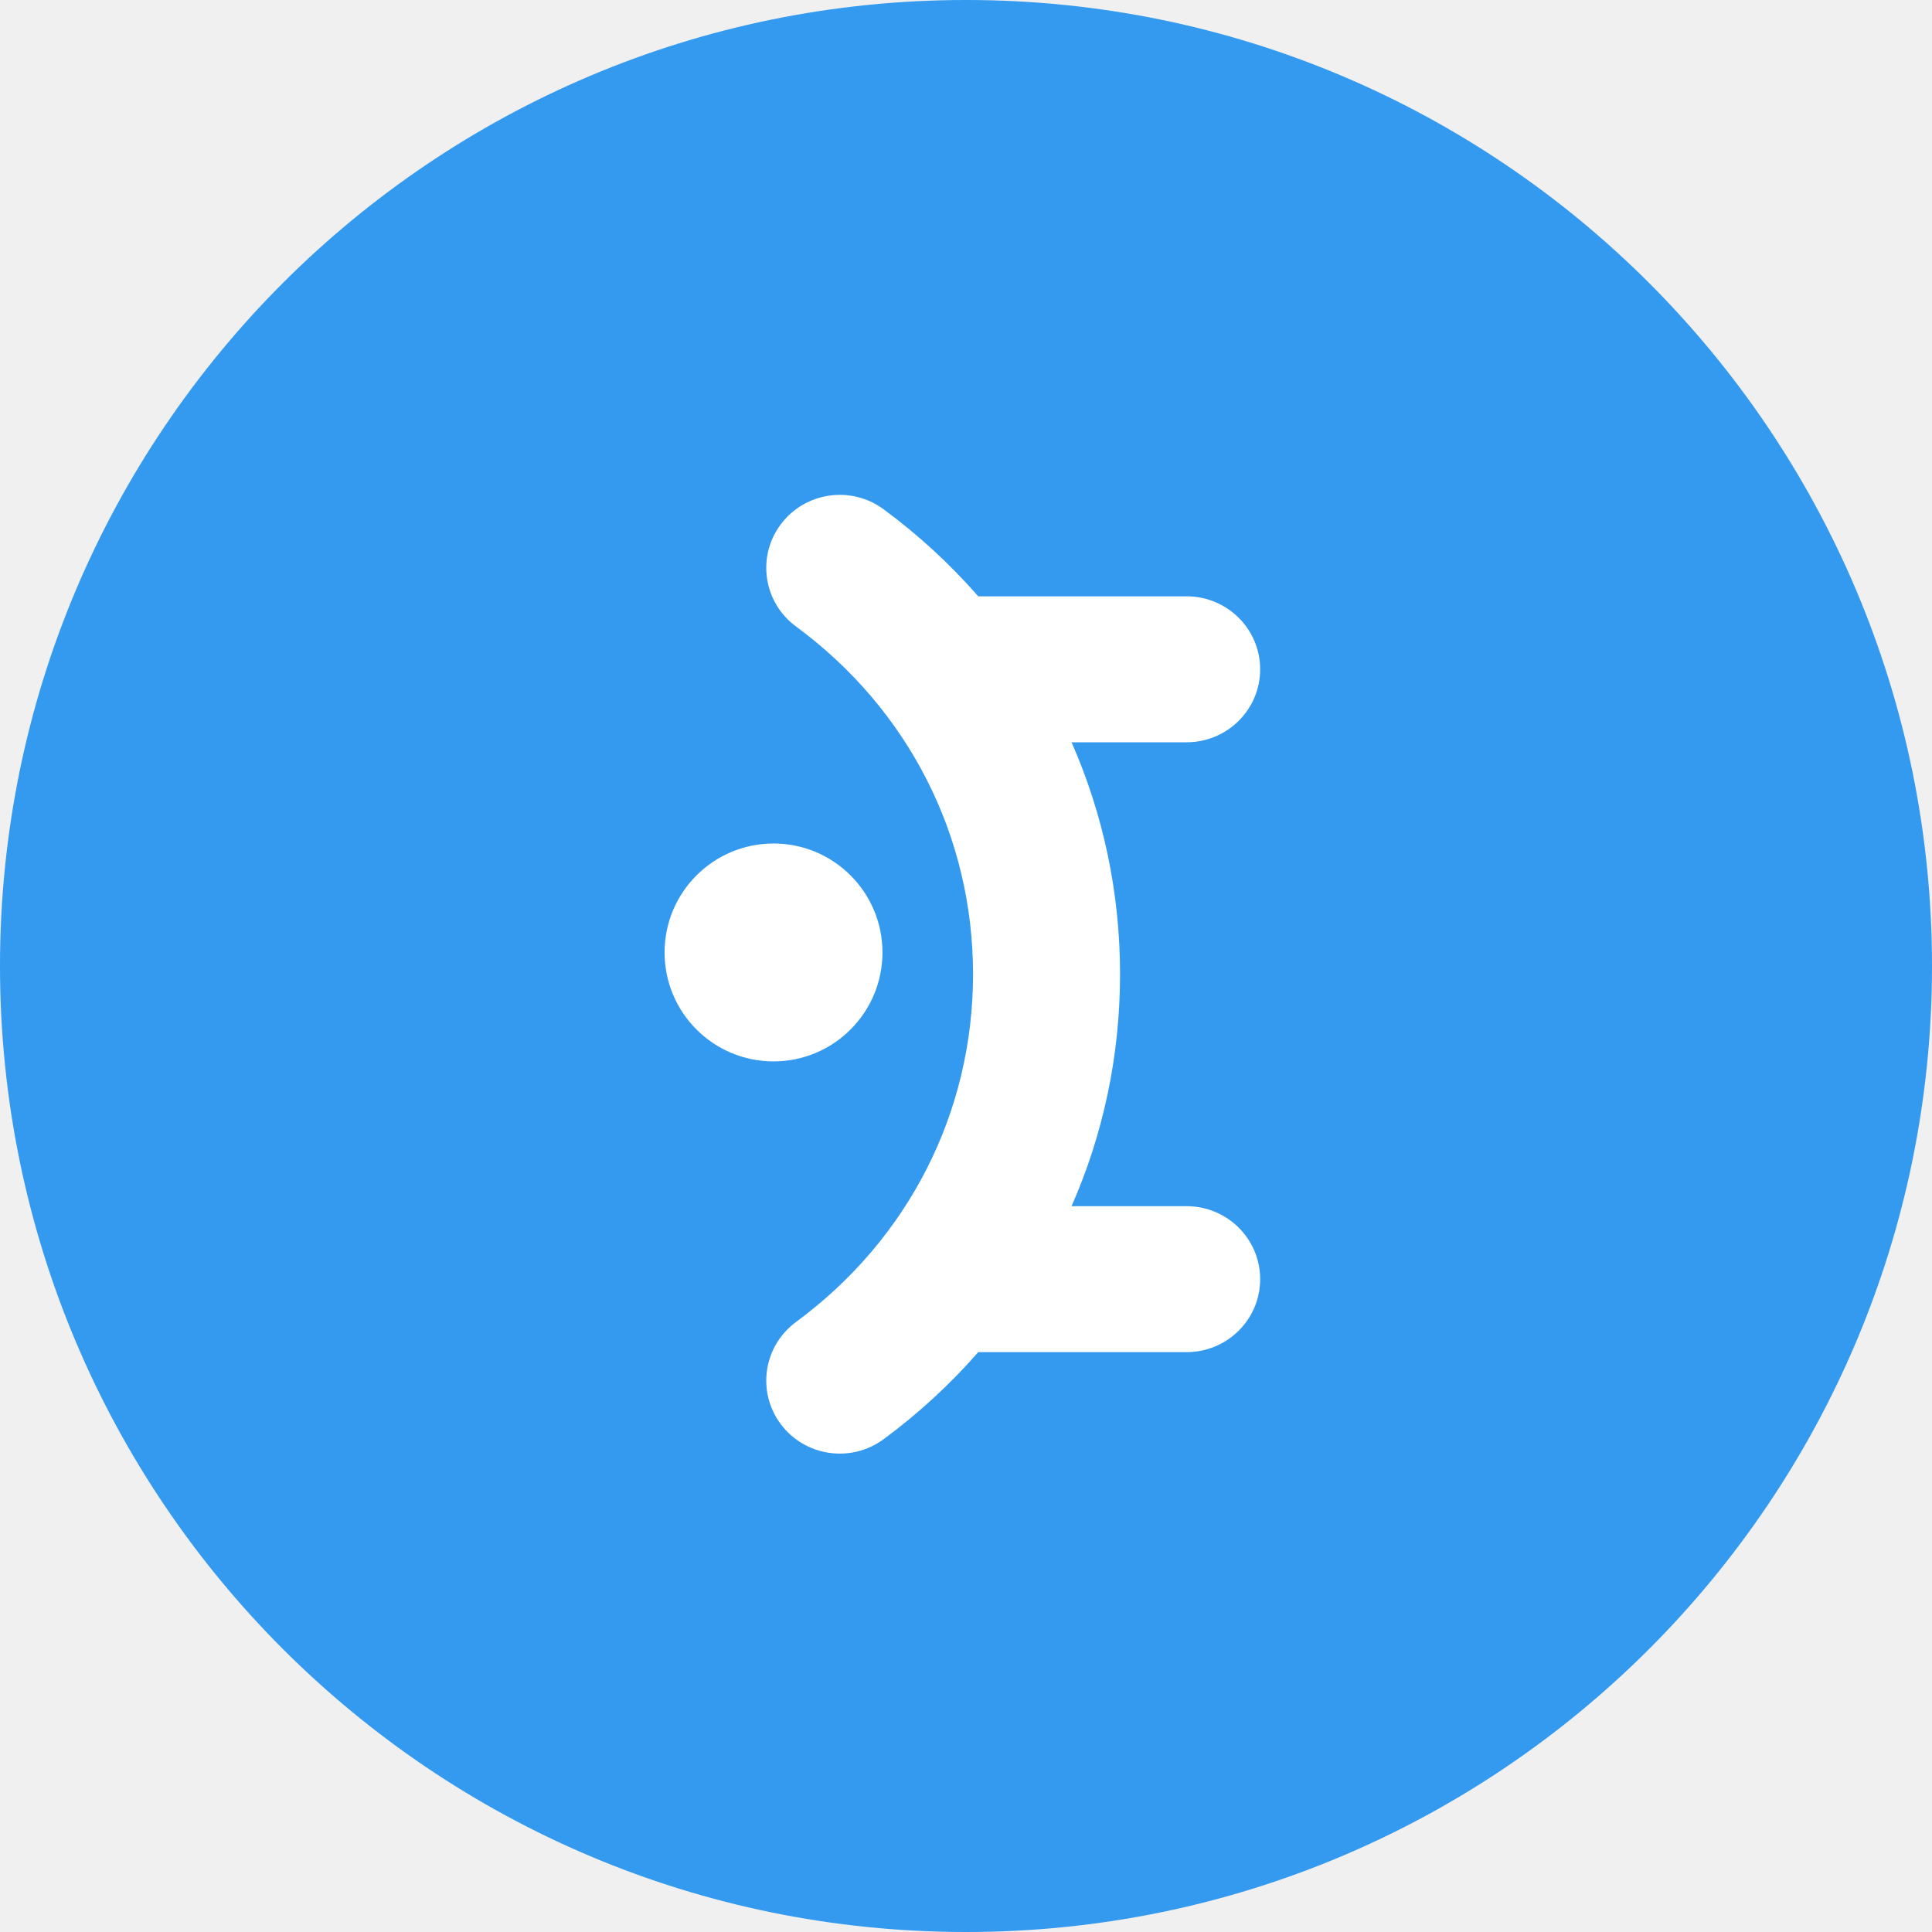
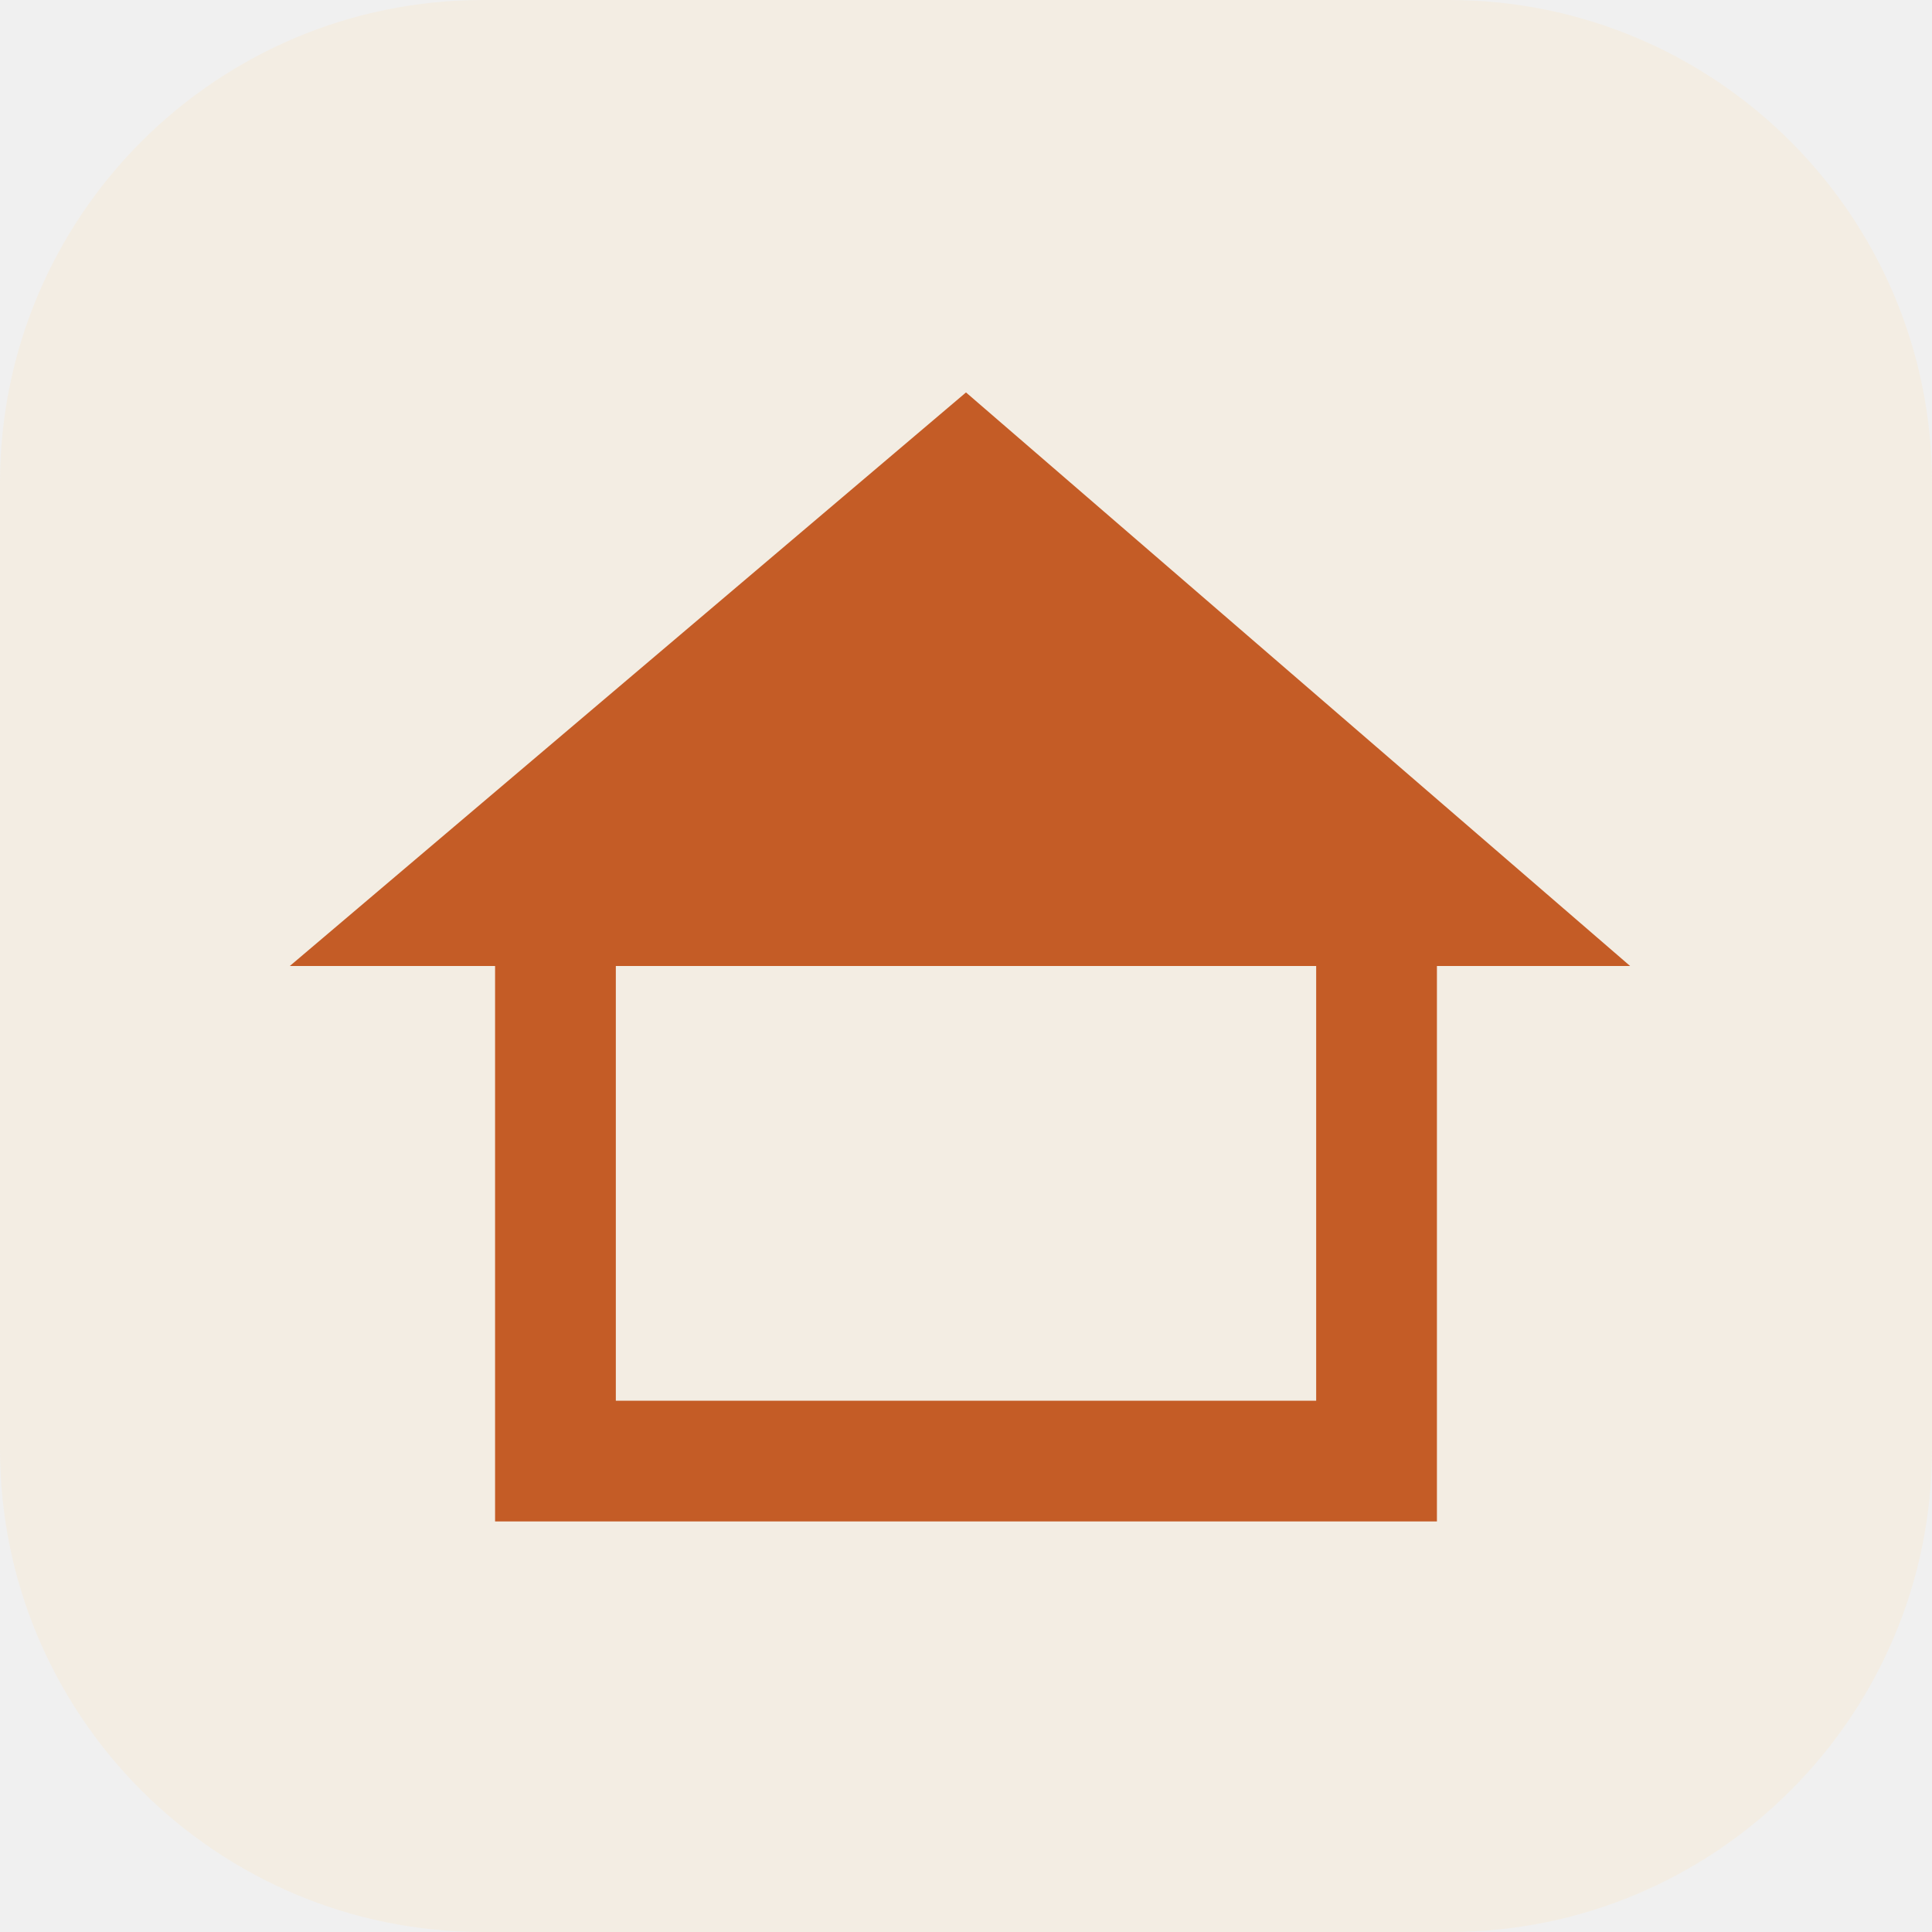
- <svg xmlns="http://www.w3.org/2000/svg" viewBox="0 0 500 500">
-   <g fill="none" fill-rule="evenodd">
-     <rect width="500" height="500" fill="#339AF0" rx="250" />
-     <g fill="#FFF">
-       <path fill-rule="nonzero" d="M202.055 135.706c-6.26 8.373-4.494 20.208 3.944 26.42 29.122 21.45 45.824 54.253 45.824 90.005 0 35.752-16.702 68.559-45.824 90.005-8.436 6.215-10.206 18.043-3.944 26.42 6.26 8.378 18.173 10.13 26.611 3.916a153.835 153.835 0 0024.509-22.54h53.93c10.506 0 19.023-8.455 19.023-18.885 0-10.43-8.517-18.886-19.023-18.886h-29.79c8.196-18.594 12.553-38.923 12.553-60.03s-4.357-41.436-12.552-60.03h29.79c10.505 0 19.022-8.455 19.022-18.885 0-10.43-8.517-18.886-19.023-18.886h-53.93a153.835 153.835 0 00-24.509-22.54c-8.438-6.215-20.351-4.46-26.61 3.916z" />
-       <path d="M171.992 246.492c0-15.572 12.624-28.195 28.196-28.195 15.572 0 28.195 12.623 28.195 28.195 0 15.572-12.623 28.196-28.195 28.196-15.572 0-28.196-12.624-28.196-28.196z" />
-     </g>
-   </g>
+ <svg xmlns="http://www.w3.org/2000/svg" viewBox="0 0 32 32">
+   <rect width="32" height="32" rx="8" fill="#F3EDE3" />
+   <path fill="#C45C26" d="M16 6.5 27 16h-3.2v9.2H8.2V16H4.8L16 6.5zm-5.8 9.5v7.2h11.6V16H10.2z" />
</svg>
